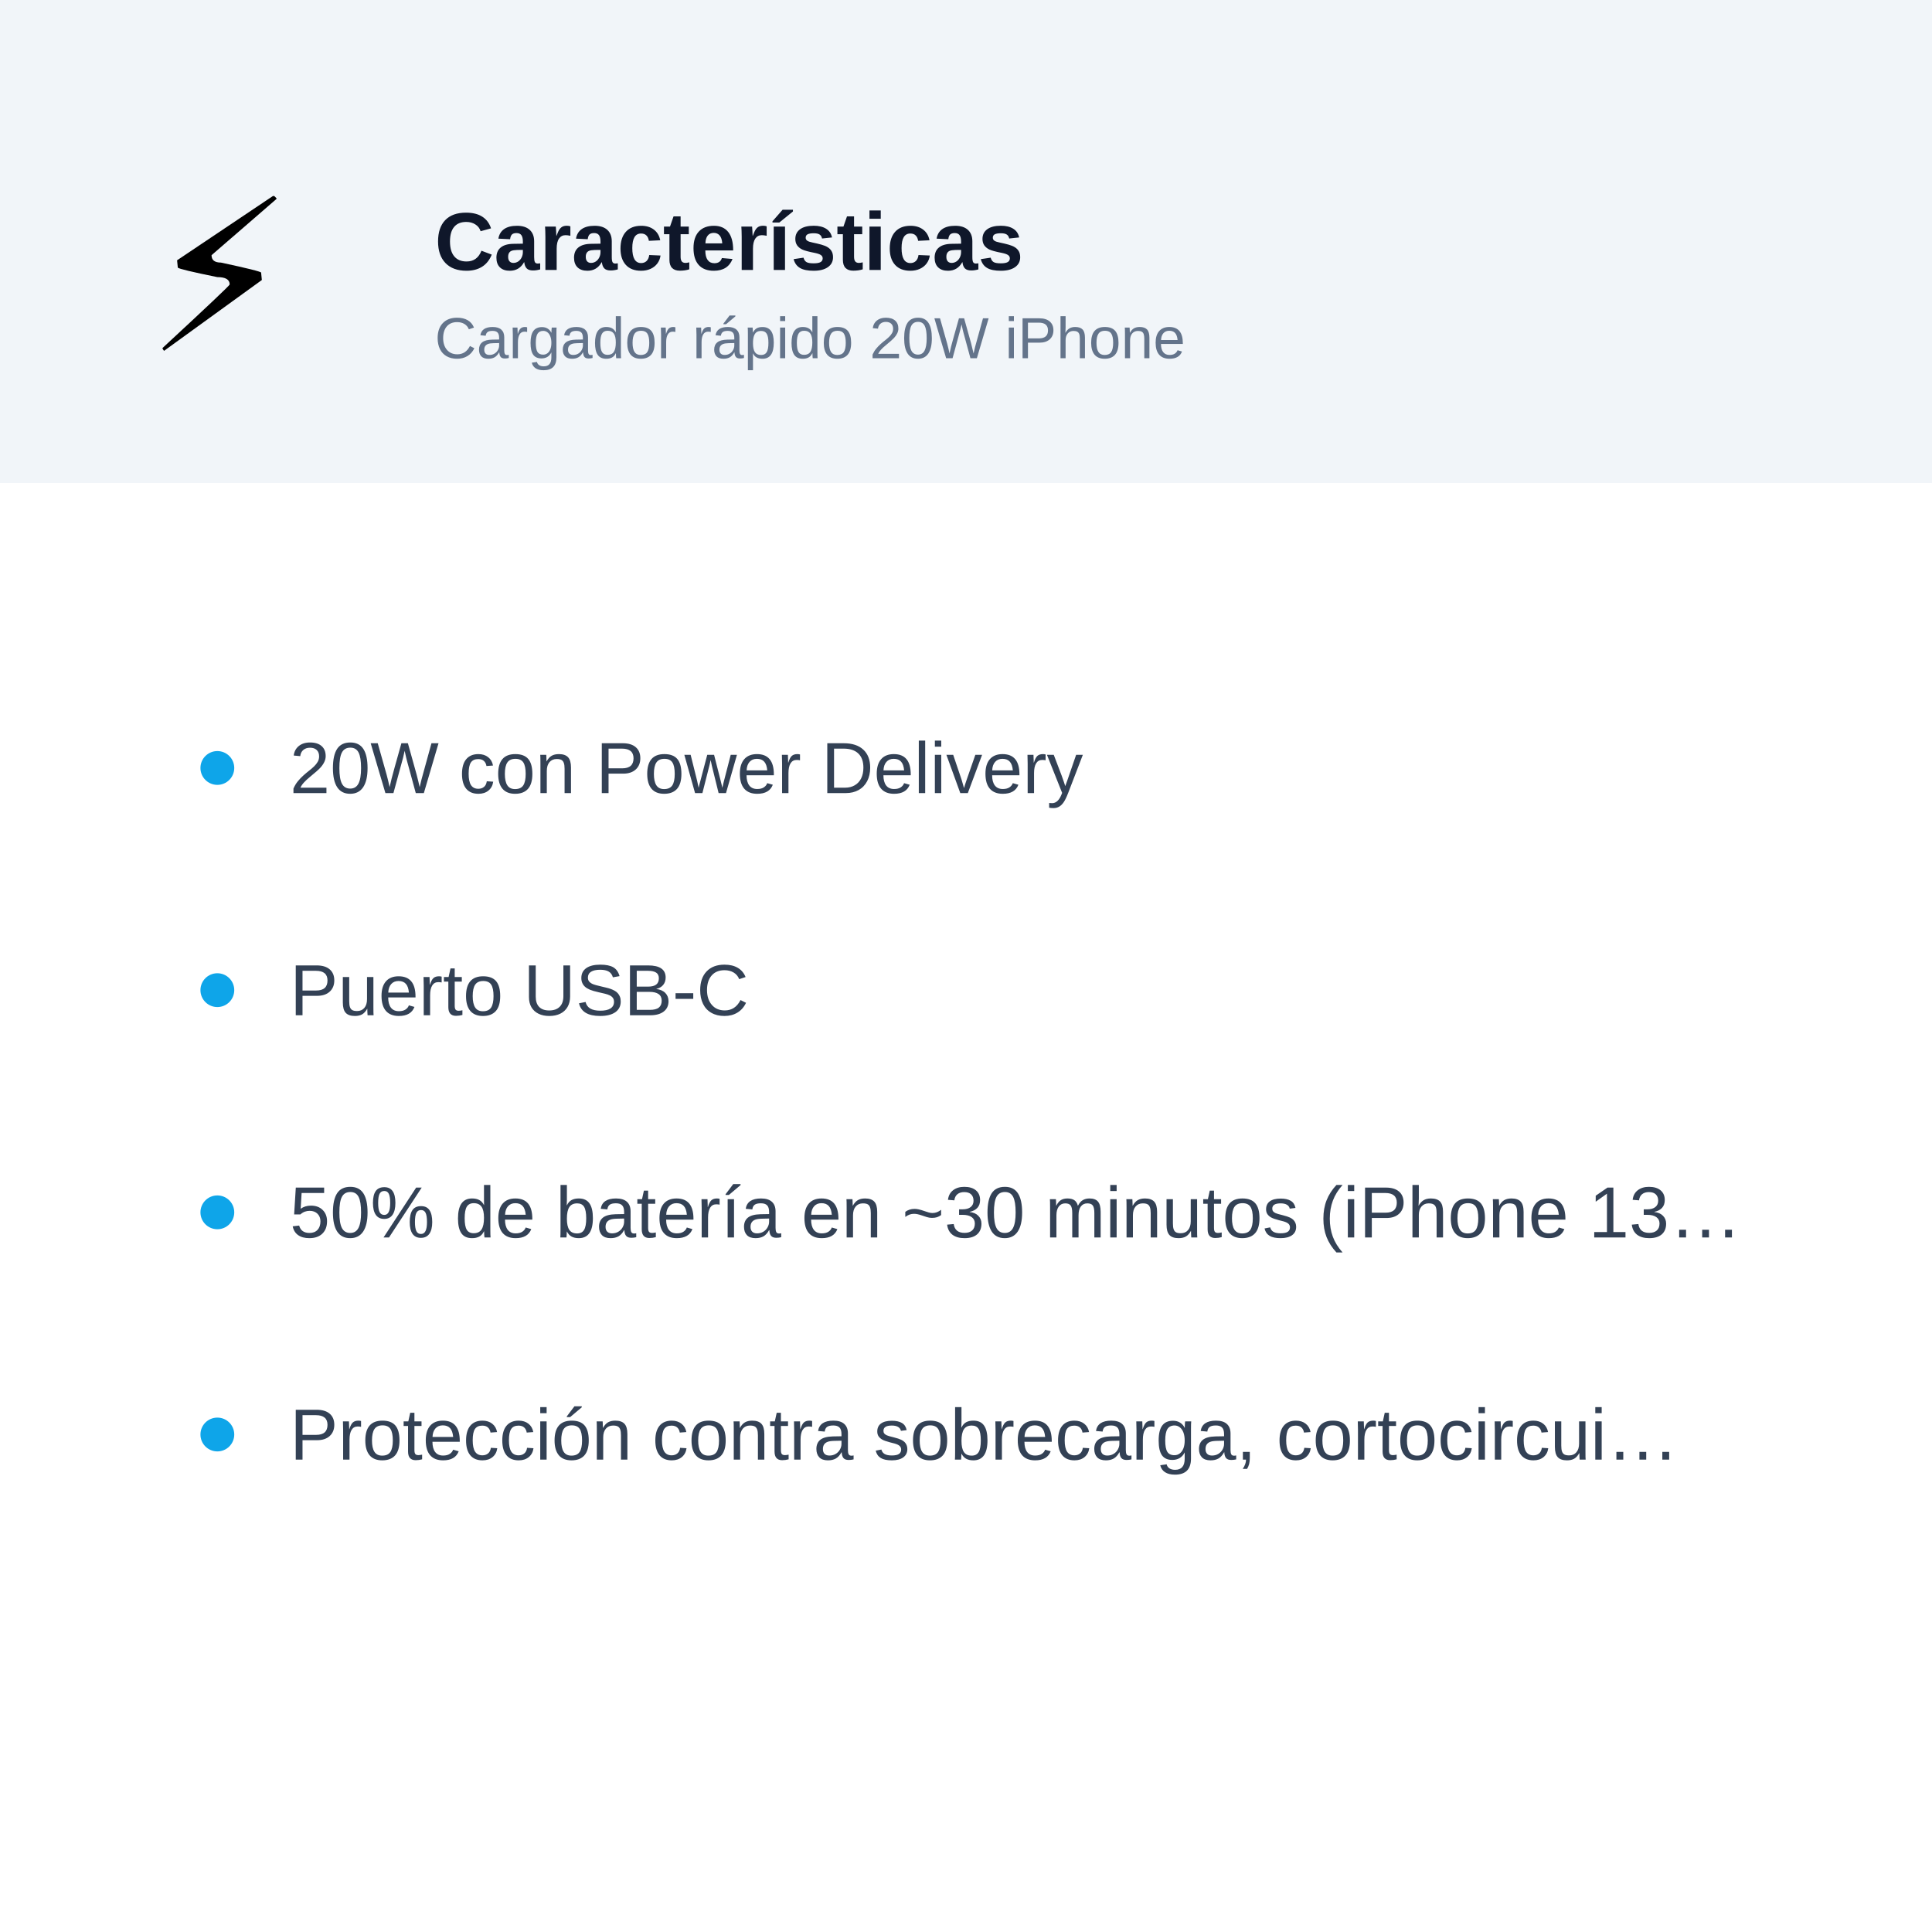
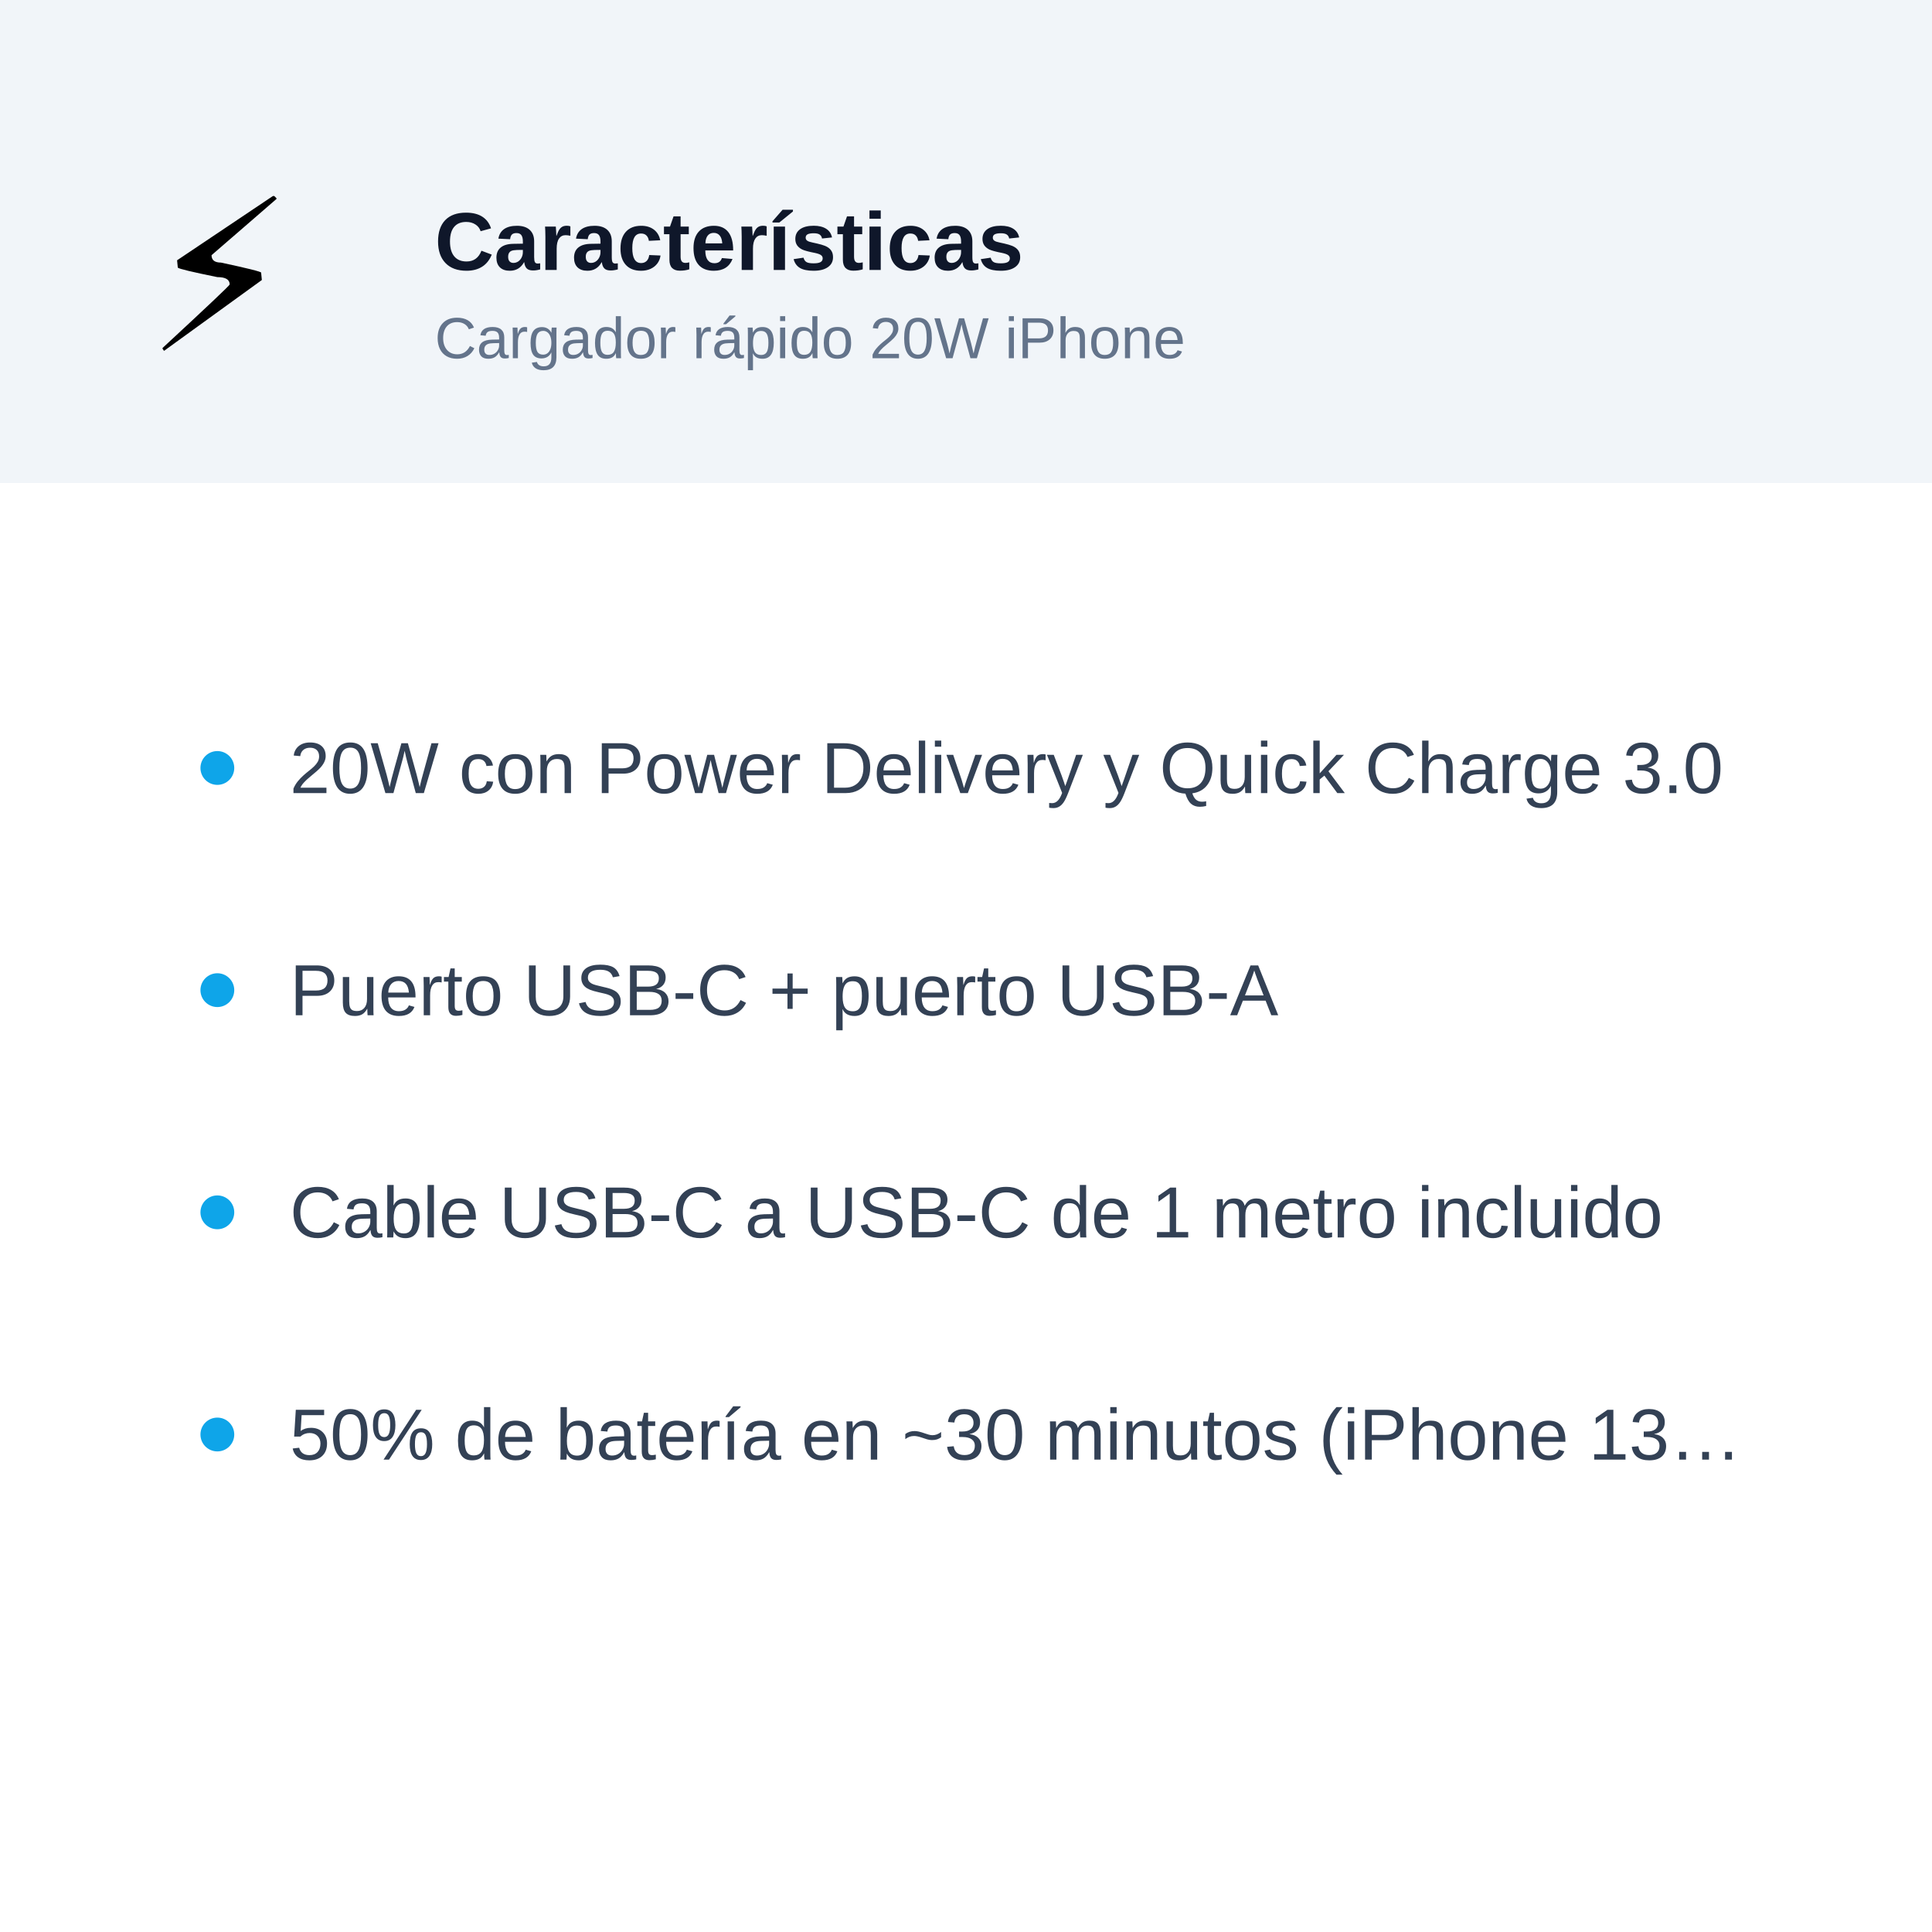
<svg xmlns="http://www.w3.org/2000/svg" viewBox="0 0 800 800" role="img" aria-label="Características de Cargador rápido 20W iPhone">
  <rect width="800" height="800" fill="#ffffff" />
  <rect x="0" y="0" width="800" height="200" fill="#f1f5f9" />
  <text x="60" y="115" font-size="88" dominant-baseline="central">⚡</text>
  <text x="180" y="100" font-size="34" font-weight="800" fill="#0f172a" dominant-baseline="central" font-family="Segoe UI, Arial, sans-serif">Características</text>
  <text x="180" y="140" font-size="24" fill="#64748b" dominant-baseline="central" font-family="Segoe UI, Arial, sans-serif">Cargador rápido 20W iPhone</text>
  <circle cx="90" cy="318" r="7" fill="#0ea5e9" />
-   <text x="120" y="318" font-size="30" fill="#334155" dominant-baseline="central" font-family="Segoe UI, Arial, sans-serif">20W con Power Delivery</text>
+   <text x="120" y="318" font-size="30" fill="#334155" dominant-baseline="central" font-family="Segoe UI, Arial, sans-serif">20W con Power Delivery y Quick Charge 3.0</text>
  <circle cx="90" cy="410" r="7" fill="#0ea5e9" />
-   <text x="120" y="410" font-size="30" fill="#334155" dominant-baseline="central" font-family="Segoe UI, Arial, sans-serif">Puerto USB-C</text>
+   <text x="120" y="410" font-size="30" fill="#334155" dominant-baseline="central" font-family="Segoe UI, Arial, sans-serif">Puerto USB-C + puerto USB-A</text>
  <circle cx="90" cy="502" r="7" fill="#0ea5e9" />
-   <text x="120" y="502" font-size="30" fill="#334155" dominant-baseline="central" font-family="Segoe UI, Arial, sans-serif">50% de batería en ~30 minutos (iPhone 13…</text>
+   <text x="120" y="502" font-size="30" fill="#334155" dominant-baseline="central" font-family="Segoe UI, Arial, sans-serif">Cable USB-C a USB-C de 1 metro incluido</text>
  <circle cx="90" cy="594" r="7" fill="#0ea5e9" />
-   <text x="120" y="594" font-size="30" fill="#334155" dominant-baseline="central" font-family="Segoe UI, Arial, sans-serif">Protección contra sobrecarga, cortocircui…</text>
+   <text x="120" y="594" font-size="30" fill="#334155" dominant-baseline="central" font-family="Segoe UI, Arial, sans-serif">50% de batería en ~30 minutos (iPhone 13…</text>
</svg>
